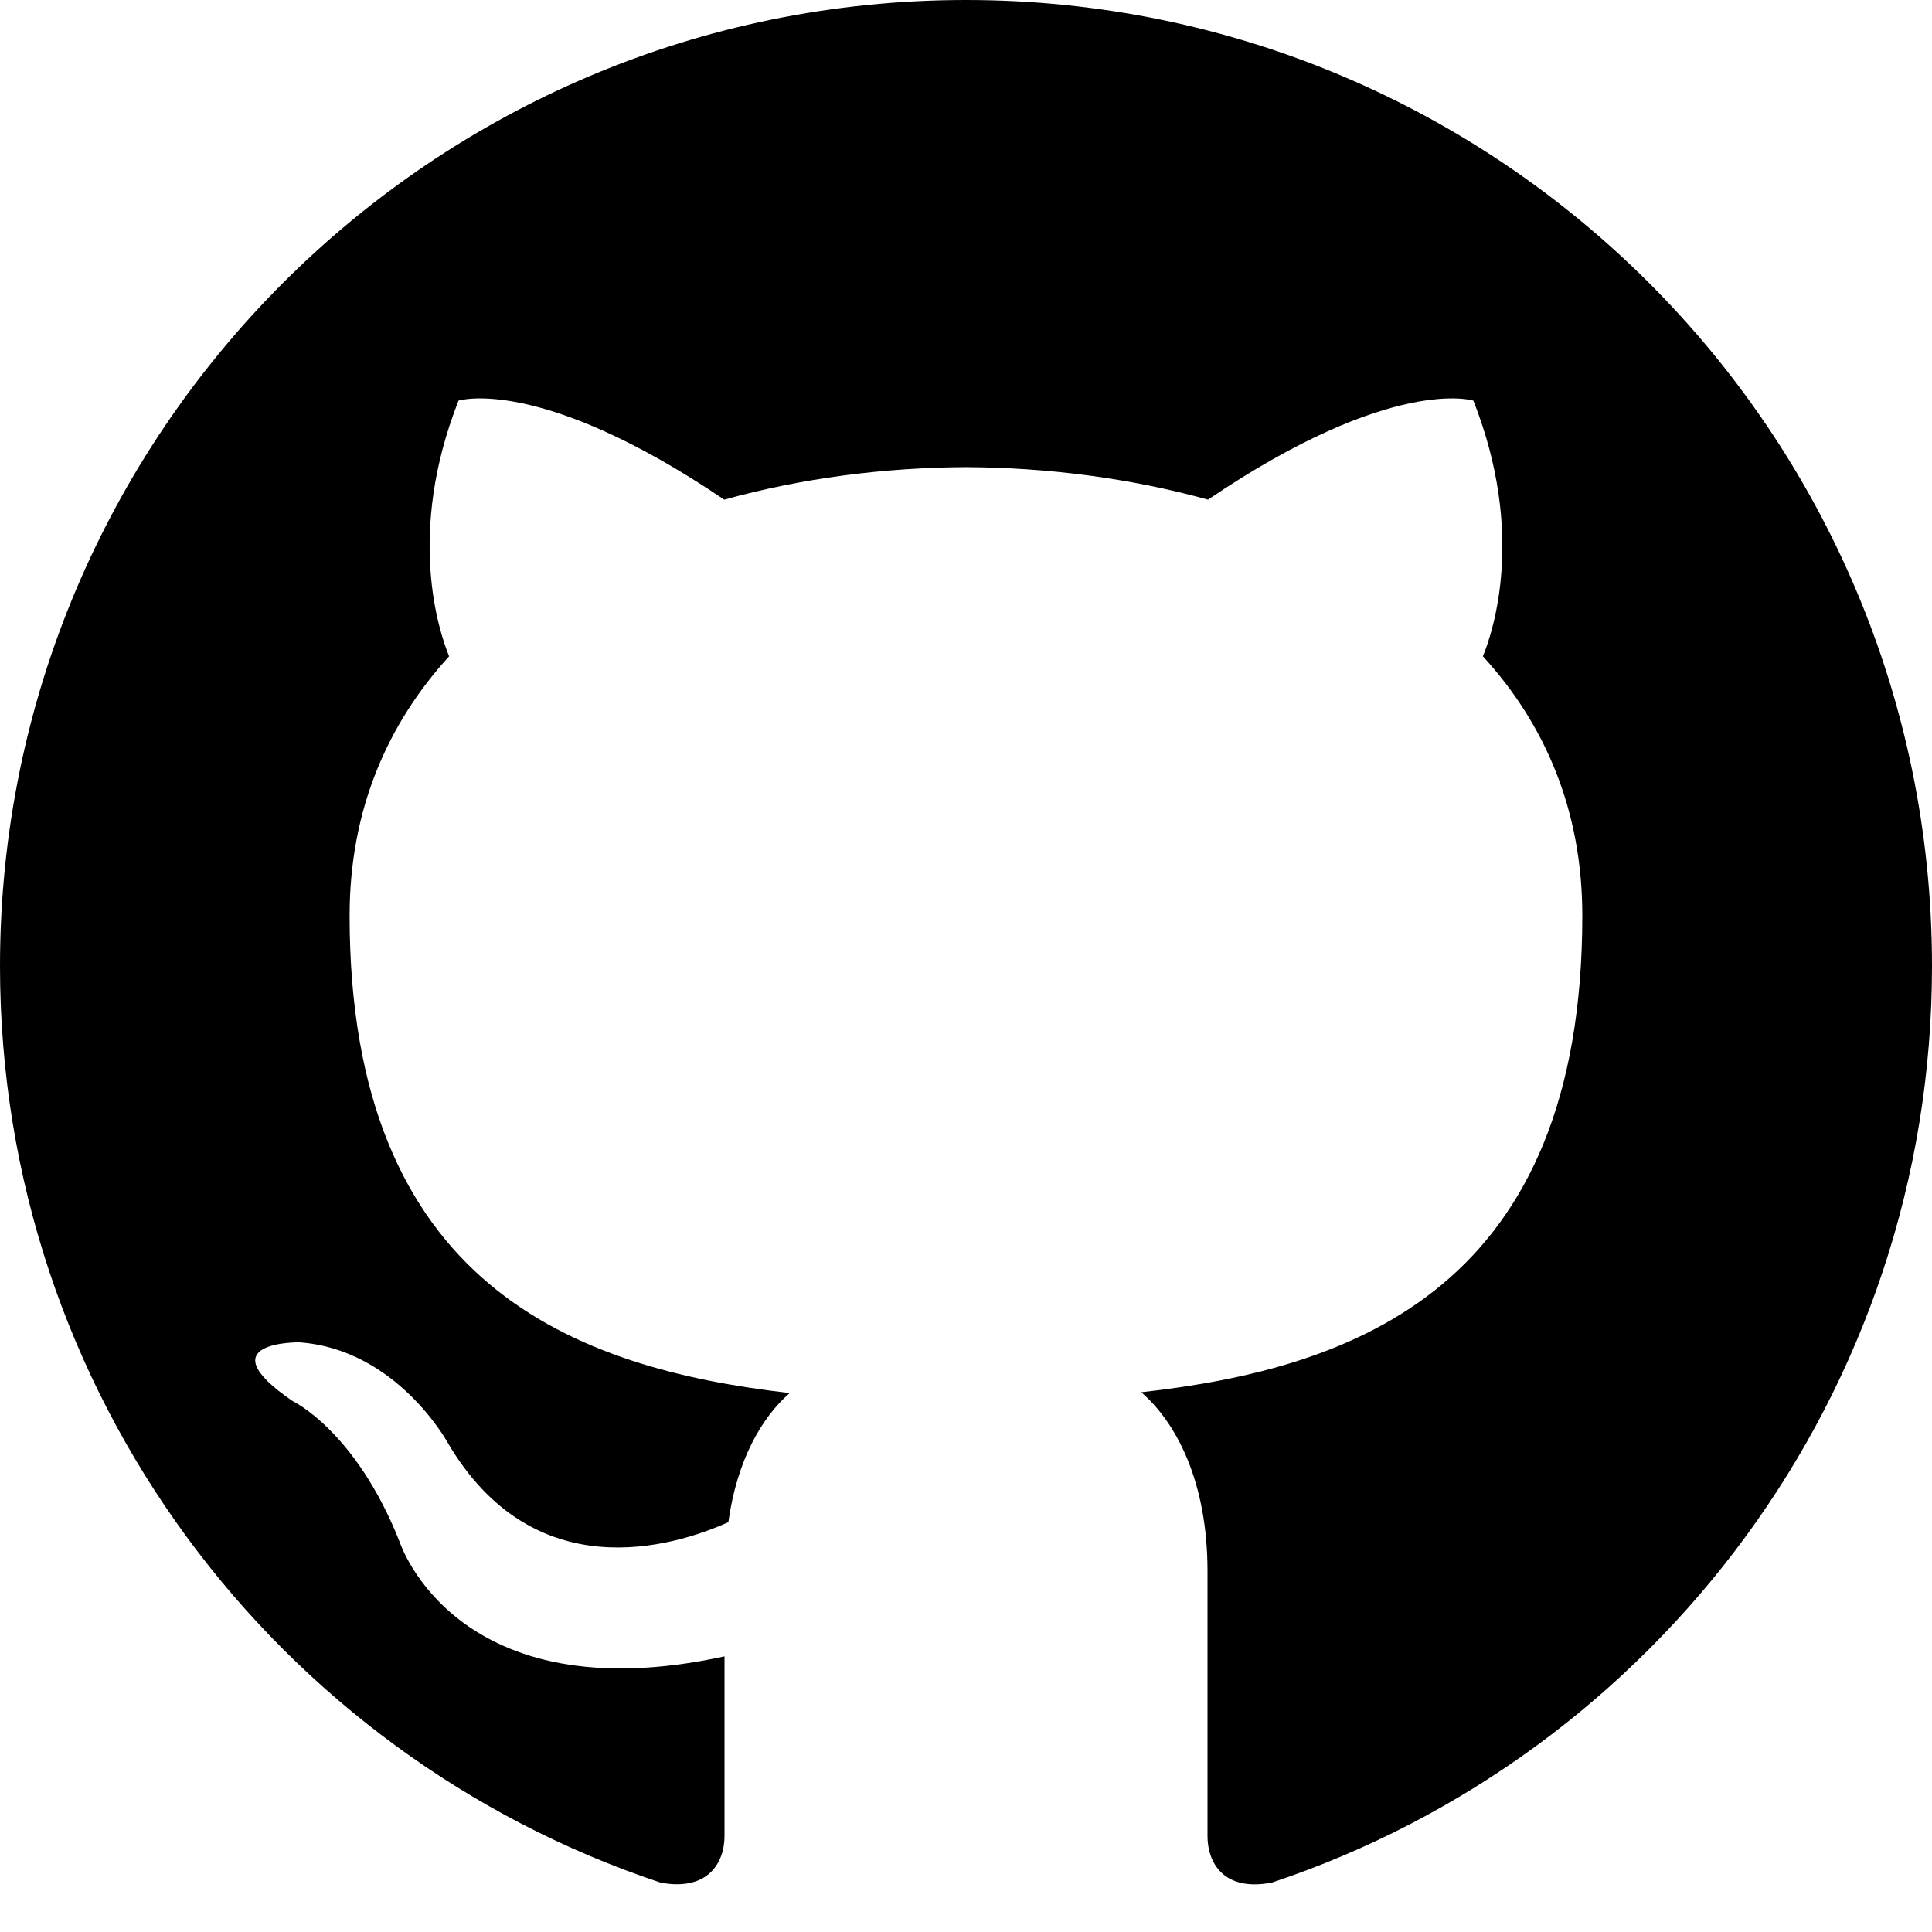
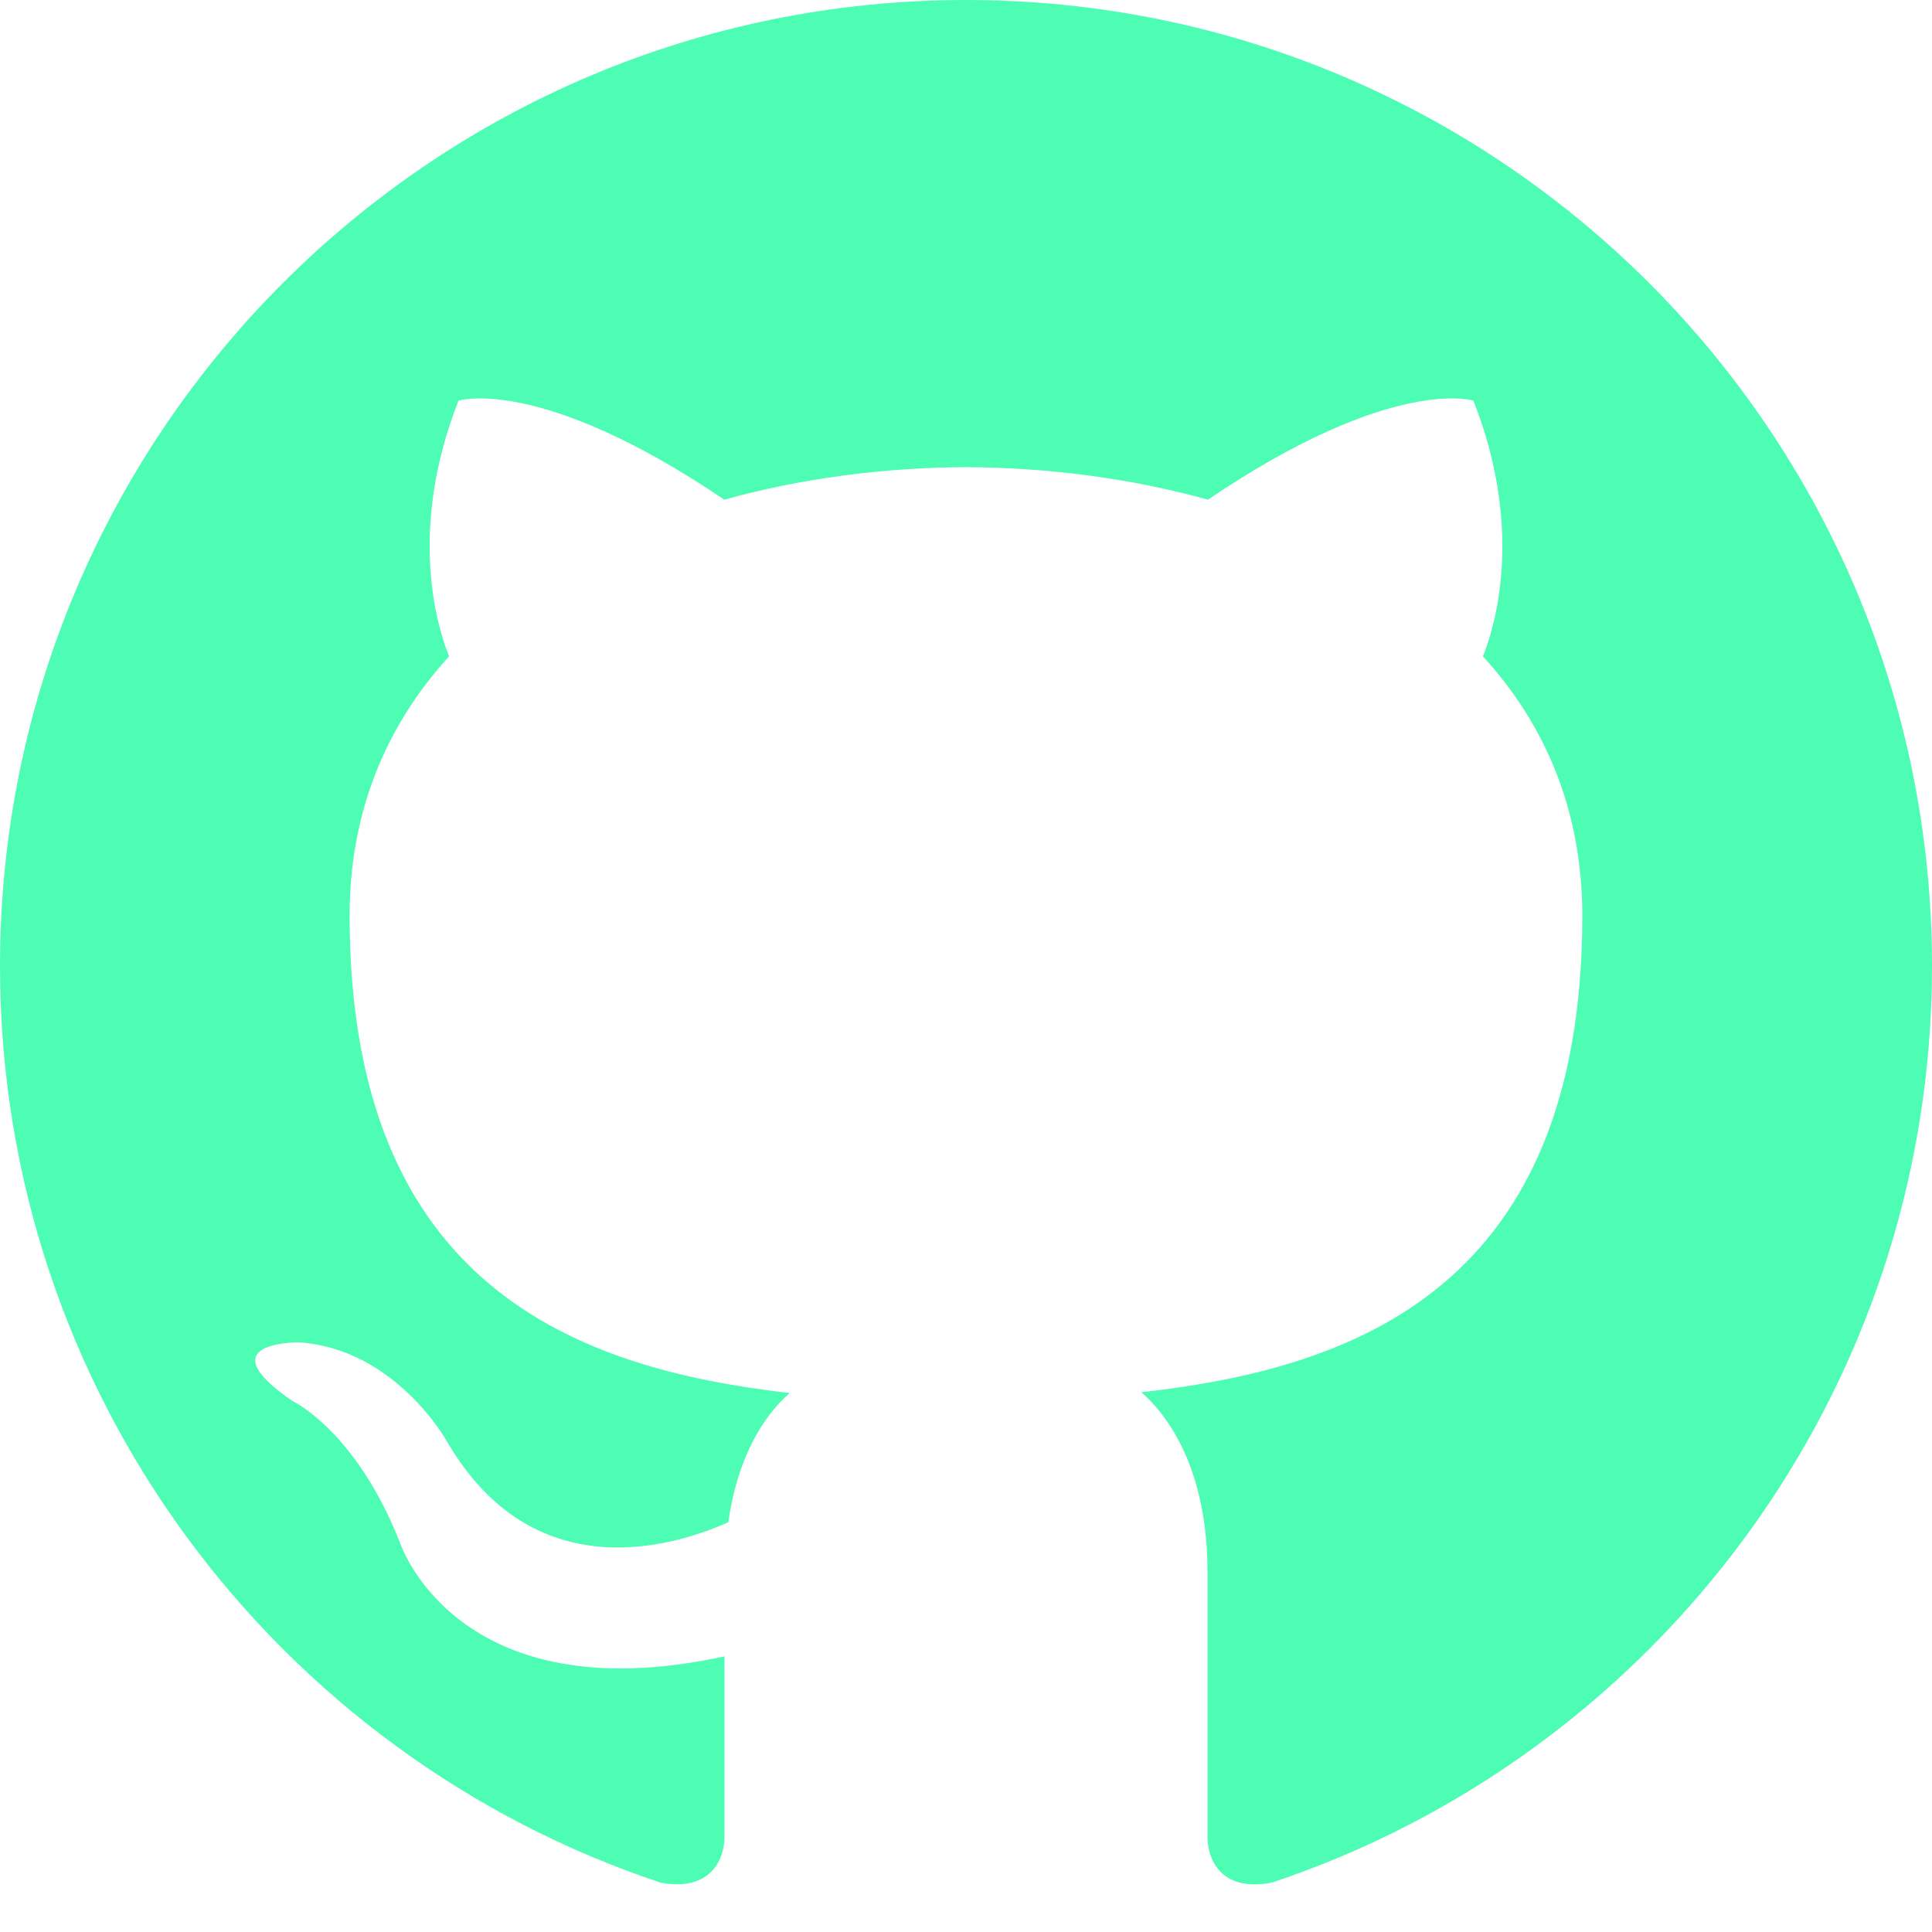
<svg xmlns="http://www.w3.org/2000/svg" width="24" height="24" fill="#000" viewBox="0 0 24 24">
-   <path d="M12 0c-6.626 0-12 5.373-12 12 0 5.302 3.438 9.8 8.207 11.387.599.111.793-.261.793-.577v-2.234c-3.338.726-4.033-1.416-4.033-1.416-.546-1.387-1.333-1.756-1.333-1.756-1.089-.745.083-.729.083-.729 1.205.084 1.839 1.237 1.839 1.237 1.07 1.834 2.807 1.304 3.492.997.107-.775.418-1.305.762-1.604-2.665-.305-5.467-1.334-5.467-5.931 0-1.311.469-2.381 1.236-3.221-.124-.303-.535-1.524.117-3.176 0 0 1.008-.322 3.301 1.23.957-.266 1.983-.399 3.003-.404 1.02.005 2.047.138 3.006.404 2.291-1.552 3.297-1.23 3.297-1.23.653 1.653.242 2.874.118 3.176.77.84 1.235 1.911 1.235 3.221 0 4.609-2.807 5.624-5.479 5.921.43.372.823 1.102.823 2.222v3.293c0 .319.192.694.801.576 4.765-1.589 8.199-6.086 8.199-11.386 0-6.627-5.373-12-12-12z" />
+   <path fill="#4cfdb3" d="M12 0c-6.626 0-12 5.373-12 12 0 5.302 3.438 9.8 8.207 11.387.599.111.793-.261.793-.577v-2.234c-3.338.726-4.033-1.416-4.033-1.416-.546-1.387-1.333-1.756-1.333-1.756-1.089-.745.083-.729.083-.729 1.205.084 1.839 1.237 1.839 1.237 1.07 1.834 2.807 1.304 3.492.997.107-.775.418-1.305.762-1.604-2.665-.305-5.467-1.334-5.467-5.931 0-1.311.469-2.381 1.236-3.221-.124-.303-.535-1.524.117-3.176 0 0 1.008-.322 3.301 1.23.957-.266 1.983-.399 3.003-.404 1.02.005 2.047.138 3.006.404 2.291-1.552 3.297-1.23 3.297-1.23.653 1.653.242 2.874.118 3.176.77.84 1.235 1.911 1.235 3.221 0 4.609-2.807 5.624-5.479 5.921.43.372.823 1.102.823 2.222v3.293c0 .319.192.694.801.576 4.765-1.589 8.199-6.086 8.199-11.386 0-6.627-5.373-12-12-12z" />
</svg>
